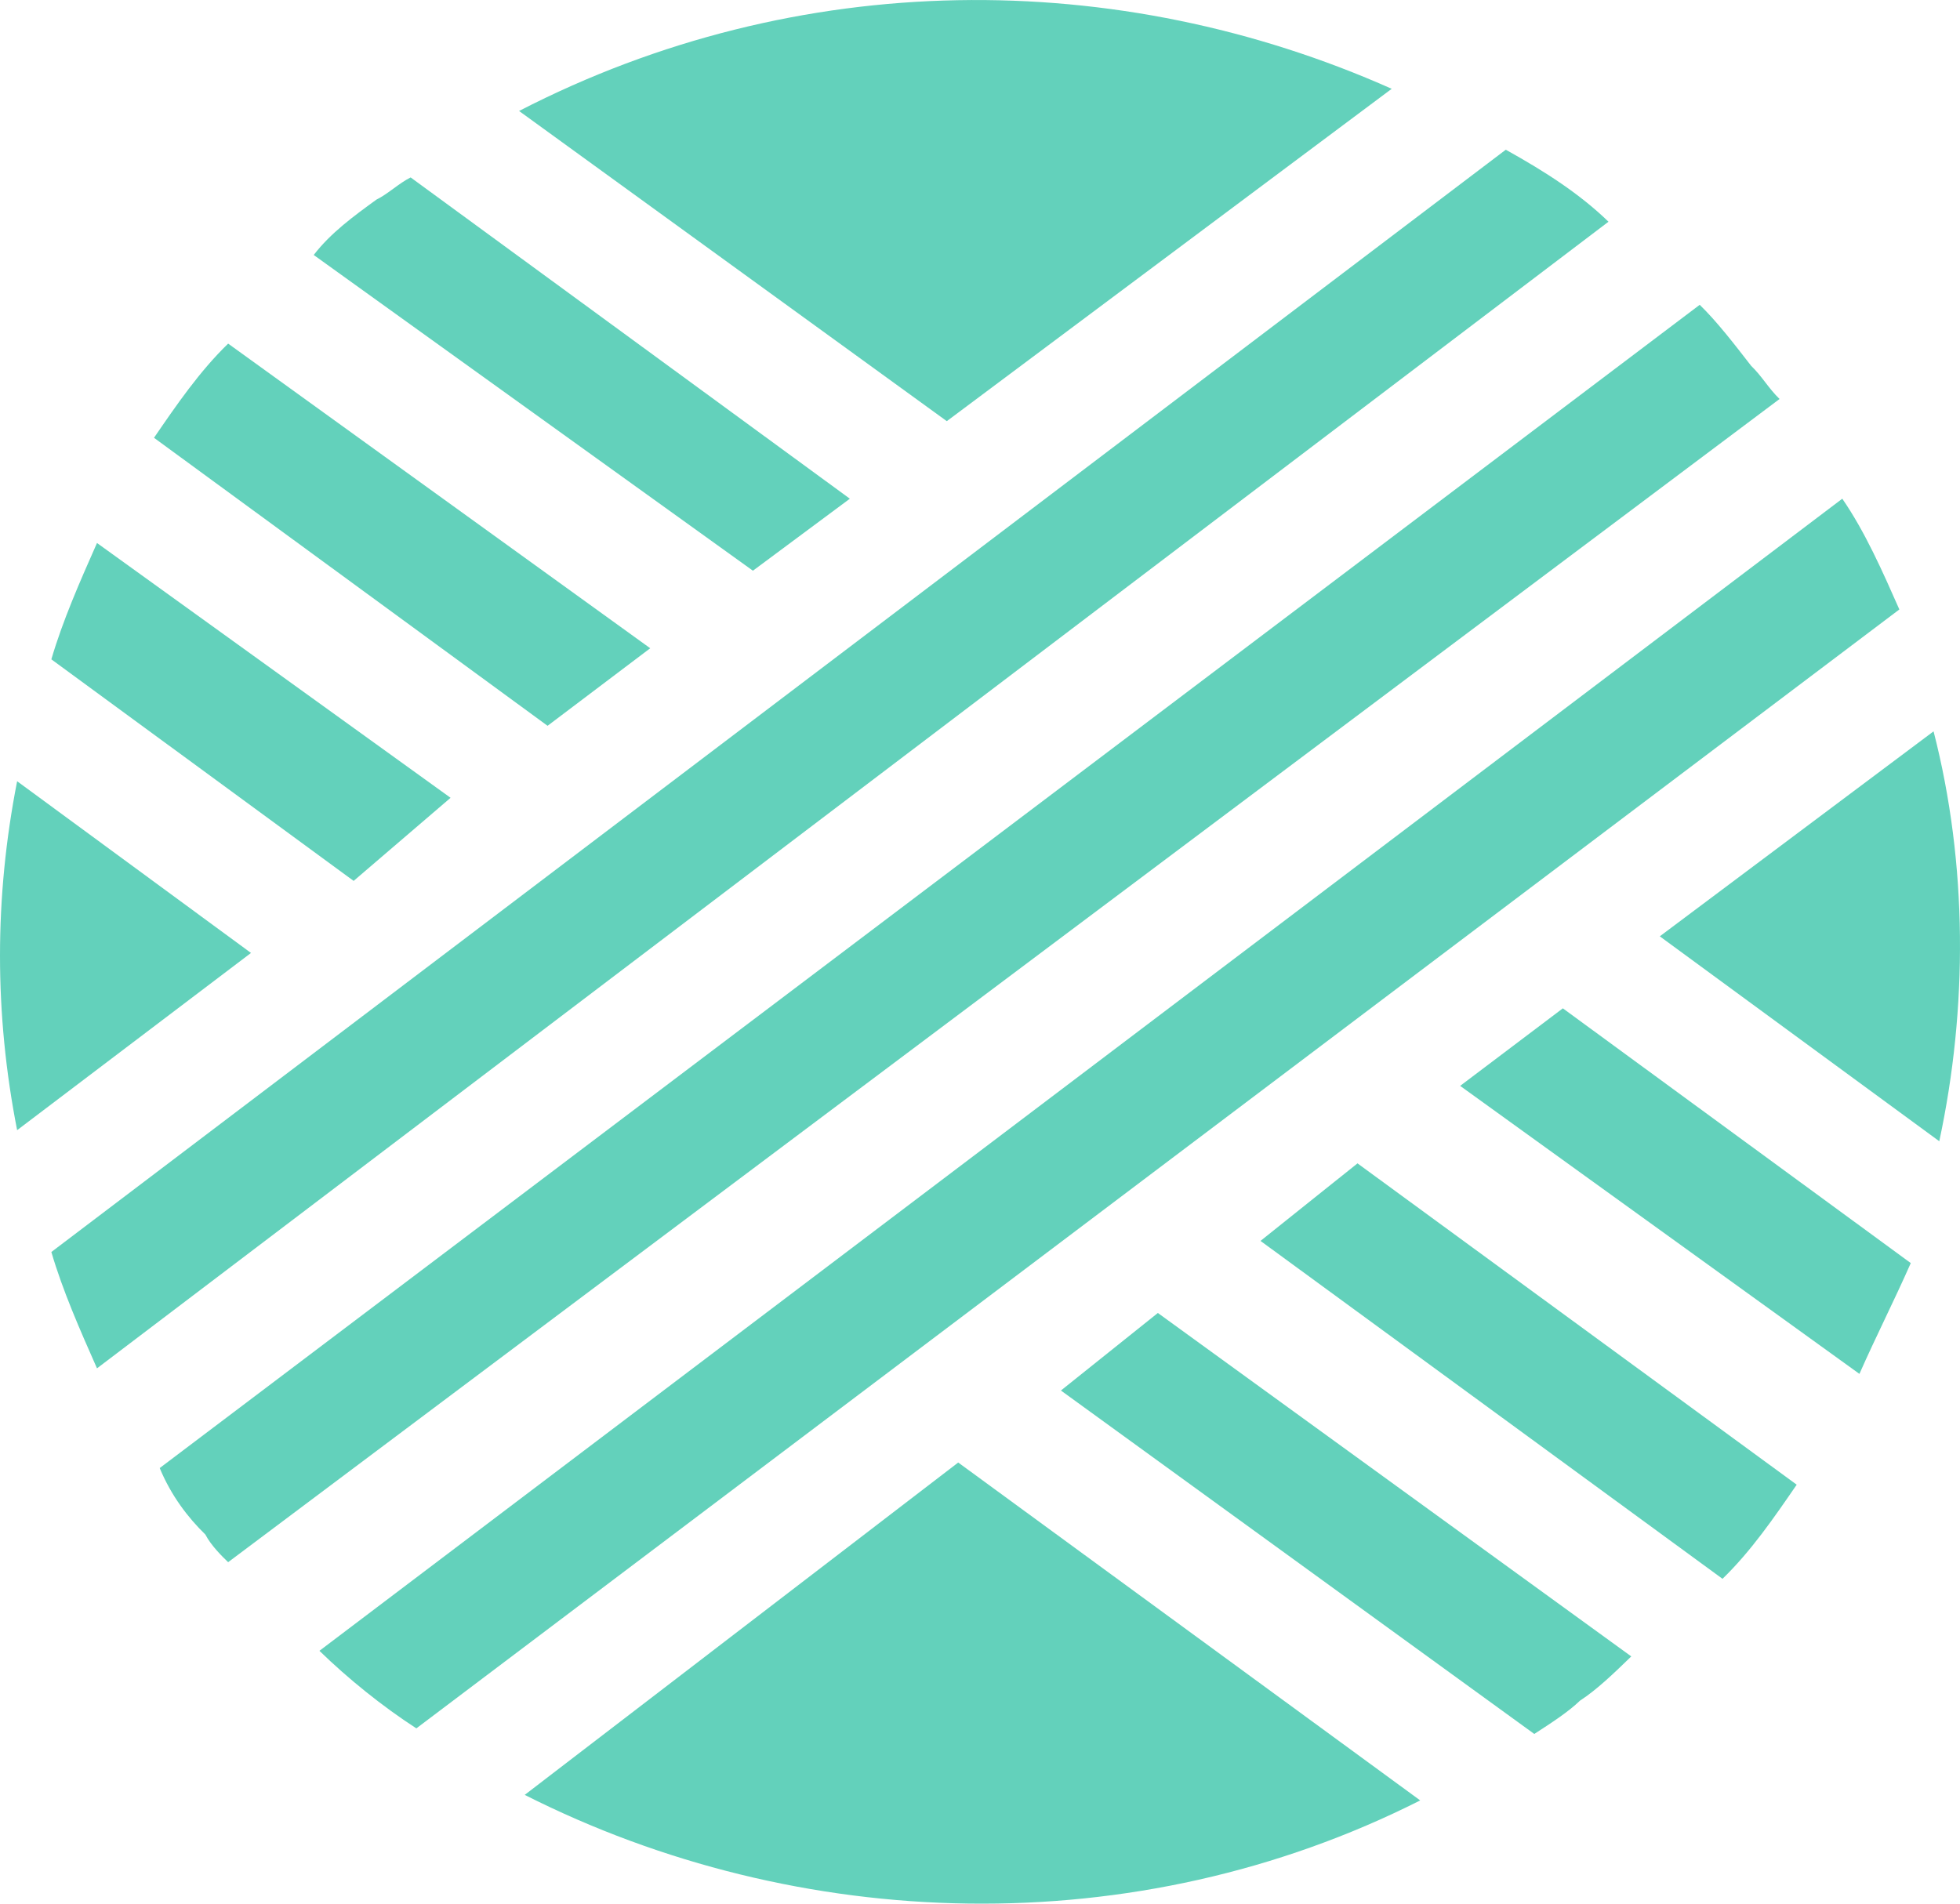
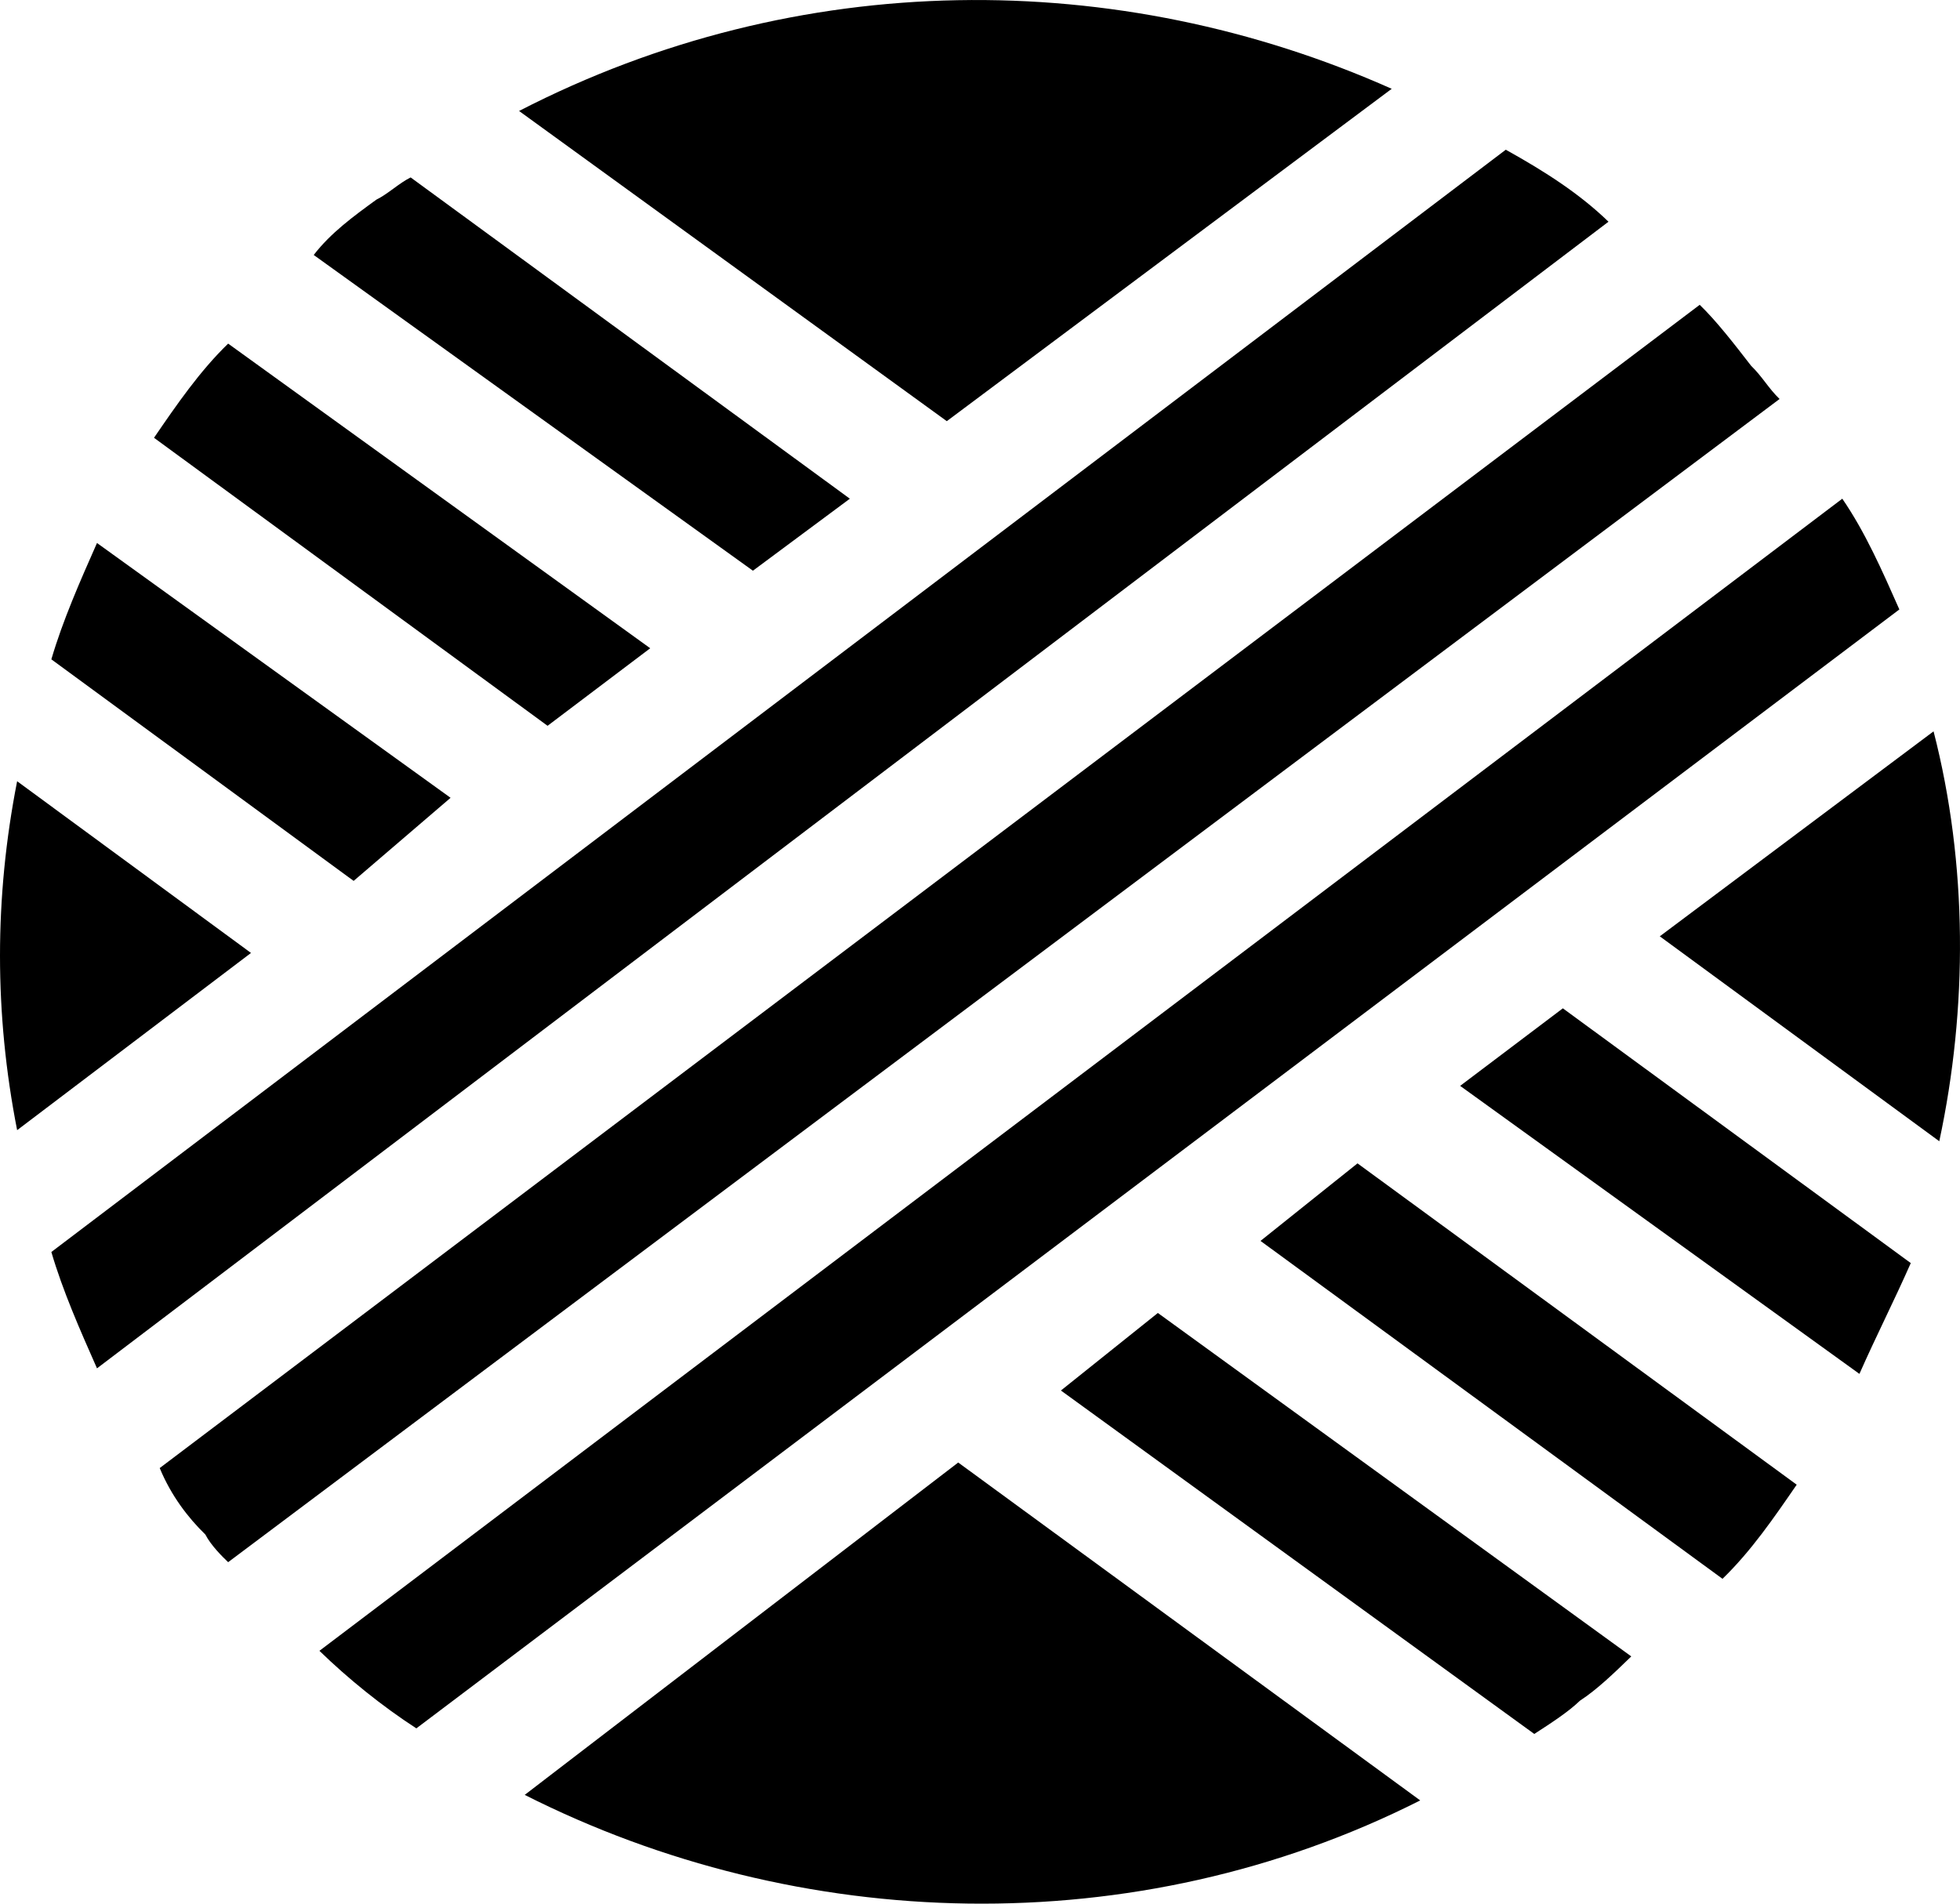
- <svg xmlns="http://www.w3.org/2000/svg" width="35" height="34" viewBox="0 0 35 34" fill="none">
-   <path d="M0.306 13.953C-0.102 16.03 -0.102 18.108 0.306 20.185L4.482 17.02L0.306 13.953Z" fill="#63D1BB" />
-   <path d="M24.852 1.586C19.963 -0.59 14.259 -0.59 9.269 1.982L16.907 7.522L24.852 1.586Z" fill="#63D1BB" />
-   <path d="M34.528 13.062L29.639 16.723L34.63 20.383C35.139 18.009 35.139 15.436 34.528 13.062Z" fill="#63D1BB" />
-   <path d="M9.37 32.057C14.259 34.53 20.269 34.728 25.361 32.156L17.111 26.121L9.37 32.057Z" fill="#63D1BB" />
-   <path d="M8.046 14.249L1.732 9.698C1.426 10.39 1.12 11.083 0.917 11.776L6.315 15.733L8.046 14.249Z" fill="#63D1BB" />
-   <path d="M18.945 24.835L27.398 30.969C27.704 30.771 28.009 30.573 28.213 30.375C28.519 30.177 28.824 29.88 29.13 29.584L20.676 23.45L18.945 24.835Z" fill="#63D1BB" />
-   <path d="M11.611 11.578L4.074 6.137C3.565 6.631 3.157 7.225 2.75 7.819L9.778 12.963L11.611 11.578Z" fill="#63D1BB" />
-   <path d="M22.509 22.163L30.759 28.198C31.269 27.704 31.676 27.11 32.084 26.517L24.241 20.778L22.509 22.163Z" fill="#63D1BB" />
-   <path d="M15.176 8.907L7.333 3.169C7.13 3.268 6.926 3.466 6.722 3.565C6.315 3.861 5.907 4.158 5.602 4.554L13.445 10.193L15.176 8.907Z" fill="#63D1BB" />
-   <path d="M26.074 19.394L33.204 24.538C33.51 23.846 33.815 23.252 34.121 22.559L27.908 18.009L26.074 19.394Z" fill="#63D1BB" />
-   <path d="M26.889 2.674L0.917 22.361C1.12 23.054 1.426 23.747 1.732 24.439L28.723 3.96C28.213 3.466 27.602 3.07 26.889 2.674Z" fill="#63D1BB" />
-   <path d="M31.269 6.532C30.963 6.137 30.658 5.741 30.352 5.444L2.852 26.22C3.056 26.714 3.361 27.11 3.667 27.407C3.769 27.605 3.972 27.803 4.074 27.901L31.778 7.126C31.574 6.928 31.473 6.73 31.269 6.532Z" fill="#63D1BB" />
-   <path d="M32.898 8.907L5.704 29.484C6.213 29.979 6.824 30.474 7.435 30.869L33.917 10.885C33.611 10.193 33.306 9.5 32.898 8.907Z" fill="#63D1BB" />
+ <svg xmlns="http://www.w3.org/2000/svg" width="35" height="34" viewBox="0 0 35 34" fill="currentColor">
+   <path d="M0.306 13.953C-0.102 16.03 -0.102 18.108 0.306 20.185L4.482 17.02L0.306 13.953Z" />
+   <path d="M24.852 1.586C19.963 -0.59 14.259 -0.59 9.269 1.982L16.907 7.522L24.852 1.586Z" />
+   <path d="M34.528 13.062L29.639 16.723L34.63 20.383C35.139 18.009 35.139 15.436 34.528 13.062Z" />
+   <path d="M9.37 32.057C14.259 34.53 20.269 34.728 25.361 32.156L17.111 26.121L9.37 32.057Z" />
+   <path d="M8.046 14.249L1.732 9.698C1.426 10.39 1.12 11.083 0.917 11.776L6.315 15.733L8.046 14.249Z" />
+   <path d="M18.945 24.835L27.398 30.969C27.704 30.771 28.009 30.573 28.213 30.375C28.519 30.177 28.824 29.88 29.13 29.584L20.676 23.45L18.945 24.835Z" />
+   <path d="M11.611 11.578L4.074 6.137C3.565 6.631 3.157 7.225 2.75 7.819L9.778 12.963L11.611 11.578Z" />
+   <path d="M22.509 22.163L30.759 28.198C31.269 27.704 31.676 27.11 32.084 26.517L24.241 20.778L22.509 22.163Z" />
+   <path d="M15.176 8.907L7.333 3.169C7.13 3.268 6.926 3.466 6.722 3.565C6.315 3.861 5.907 4.158 5.602 4.554L13.445 10.193L15.176 8.907Z" />
+   <path d="M26.074 19.394L33.204 24.538C33.51 23.846 33.815 23.252 34.121 22.559L27.908 18.009L26.074 19.394Z" />
+   <path d="M26.889 2.674L0.917 22.361C1.12 23.054 1.426 23.747 1.732 24.439L28.723 3.96C28.213 3.466 27.602 3.07 26.889 2.674Z" />
+   <path d="M31.269 6.532C30.963 6.137 30.658 5.741 30.352 5.444L2.852 26.22C3.056 26.714 3.361 27.11 3.667 27.407C3.769 27.605 3.972 27.803 4.074 27.901L31.778 7.126C31.574 6.928 31.473 6.73 31.269 6.532Z" />
+   <path d="M32.898 8.907L5.704 29.484C6.213 29.979 6.824 30.474 7.435 30.869L33.917 10.885C33.611 10.193 33.306 9.5 32.898 8.907Z" />
</svg>
